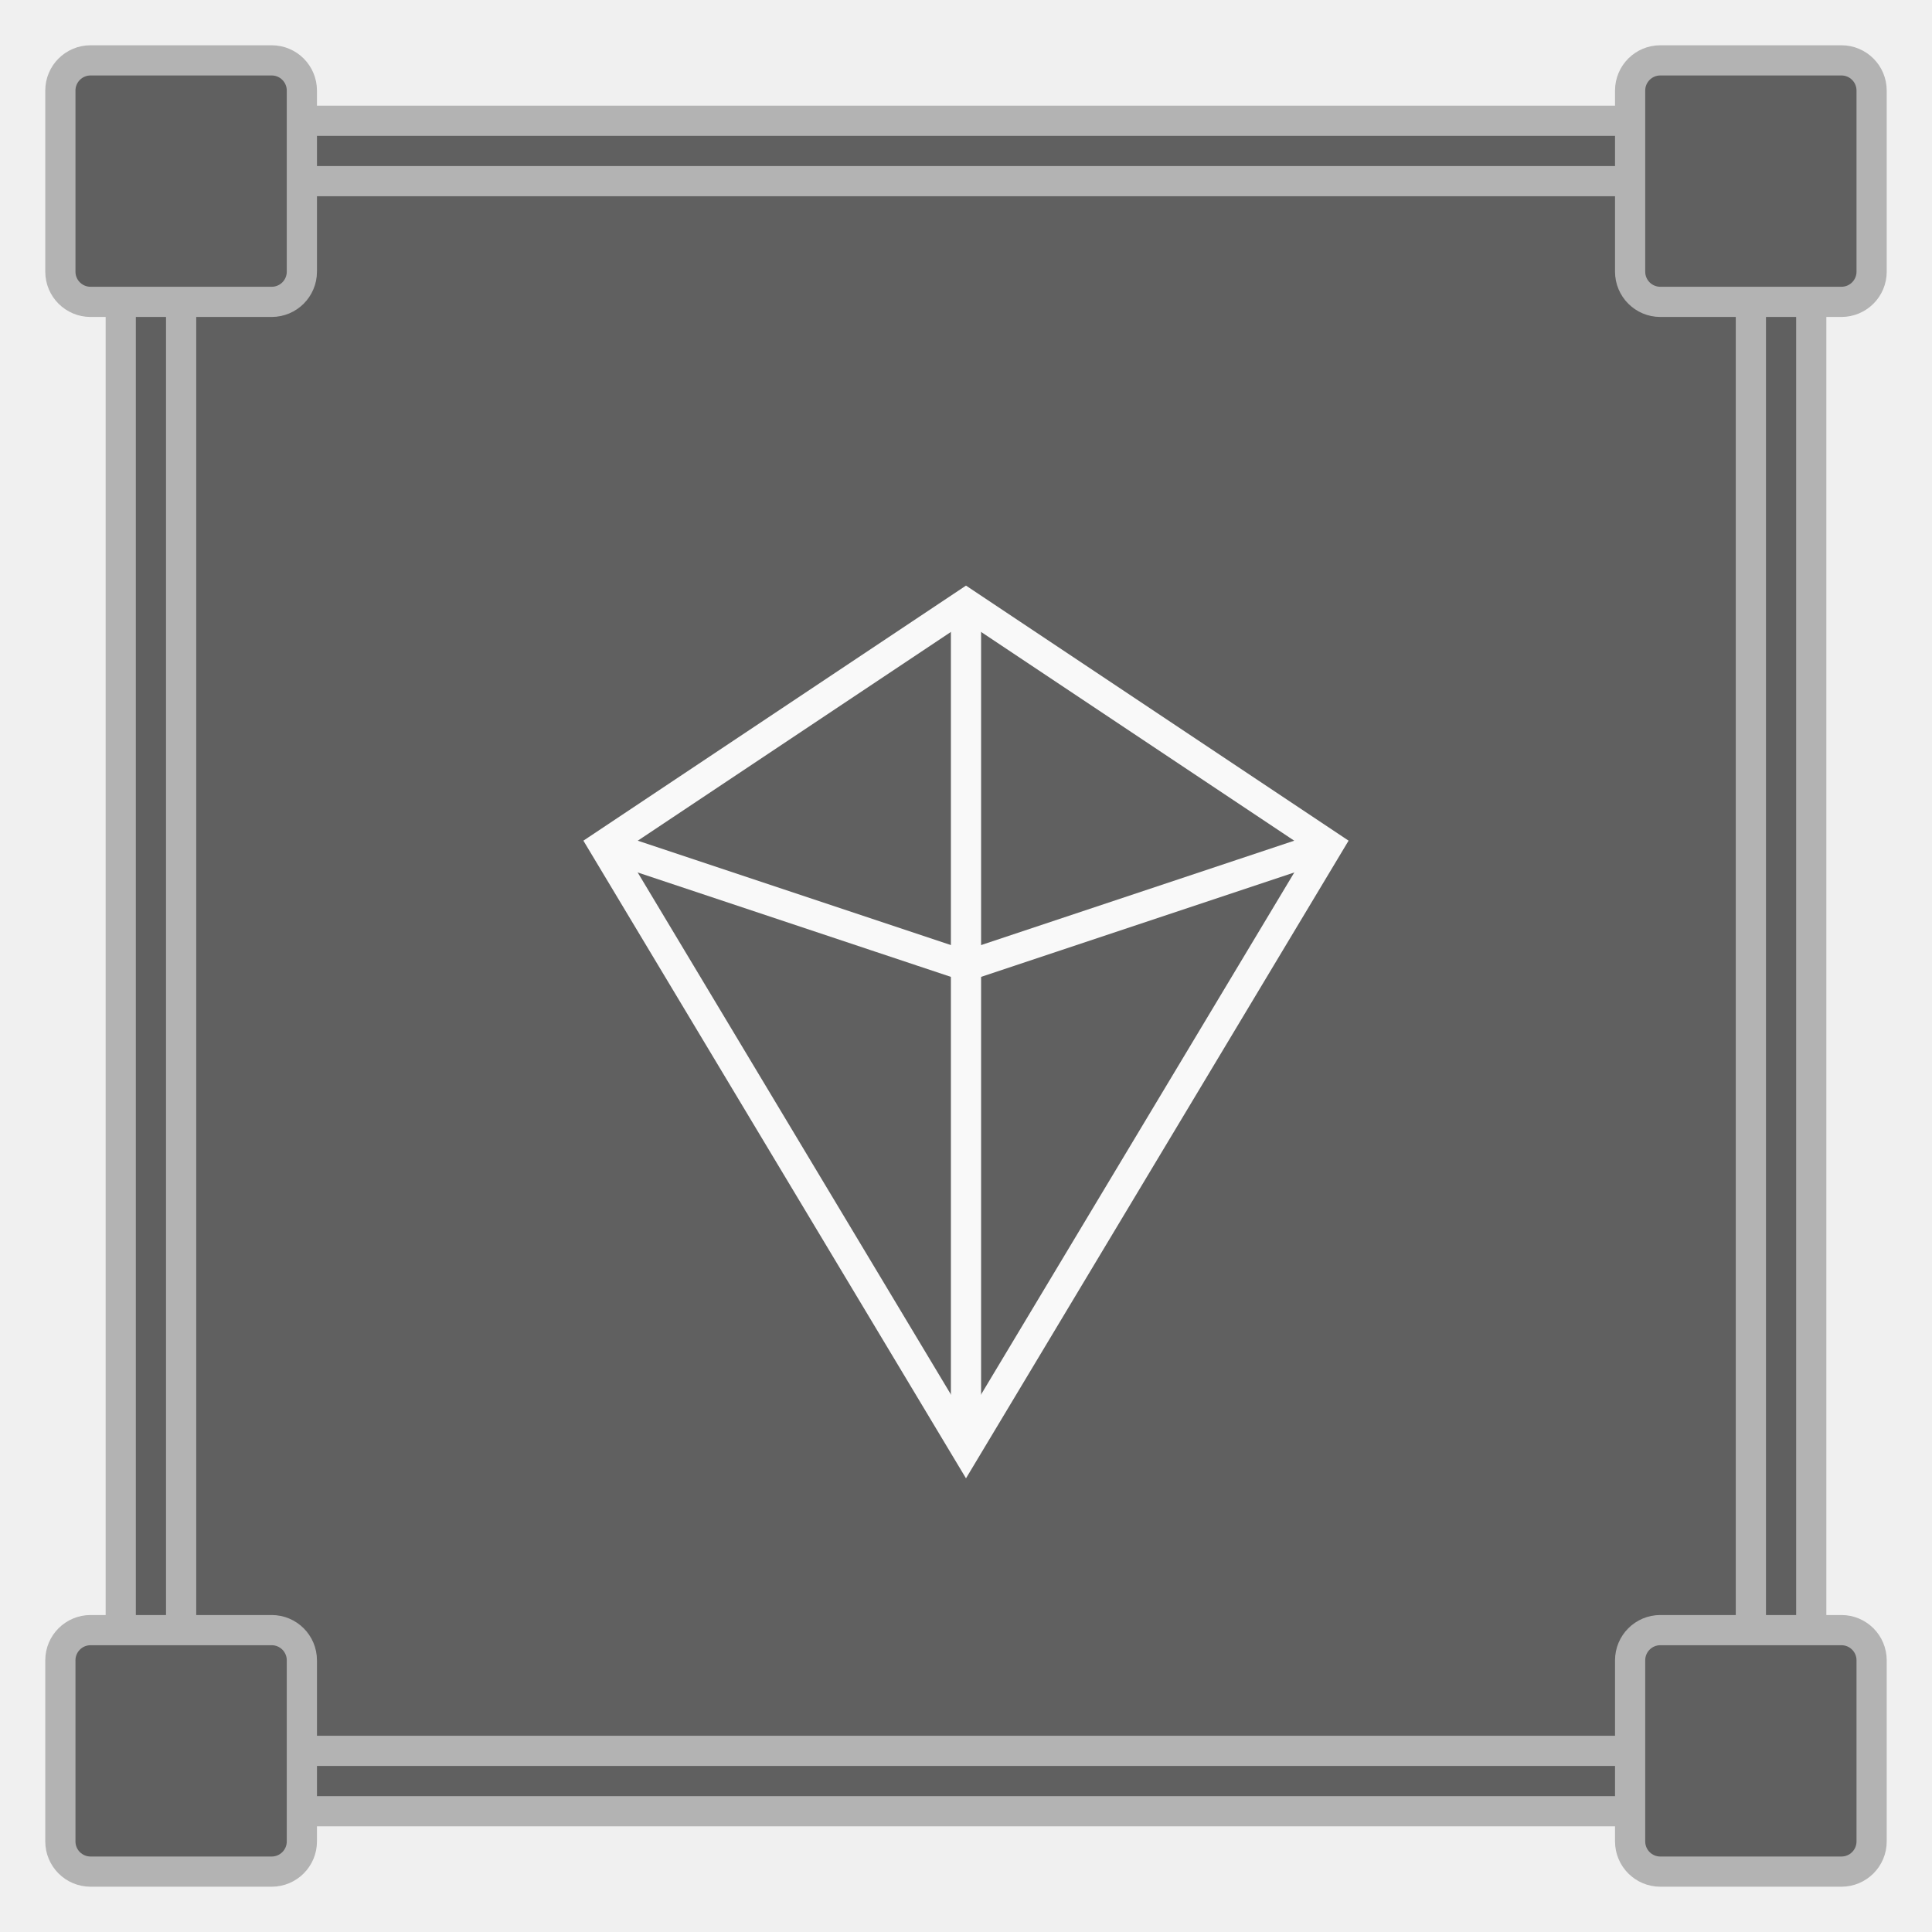
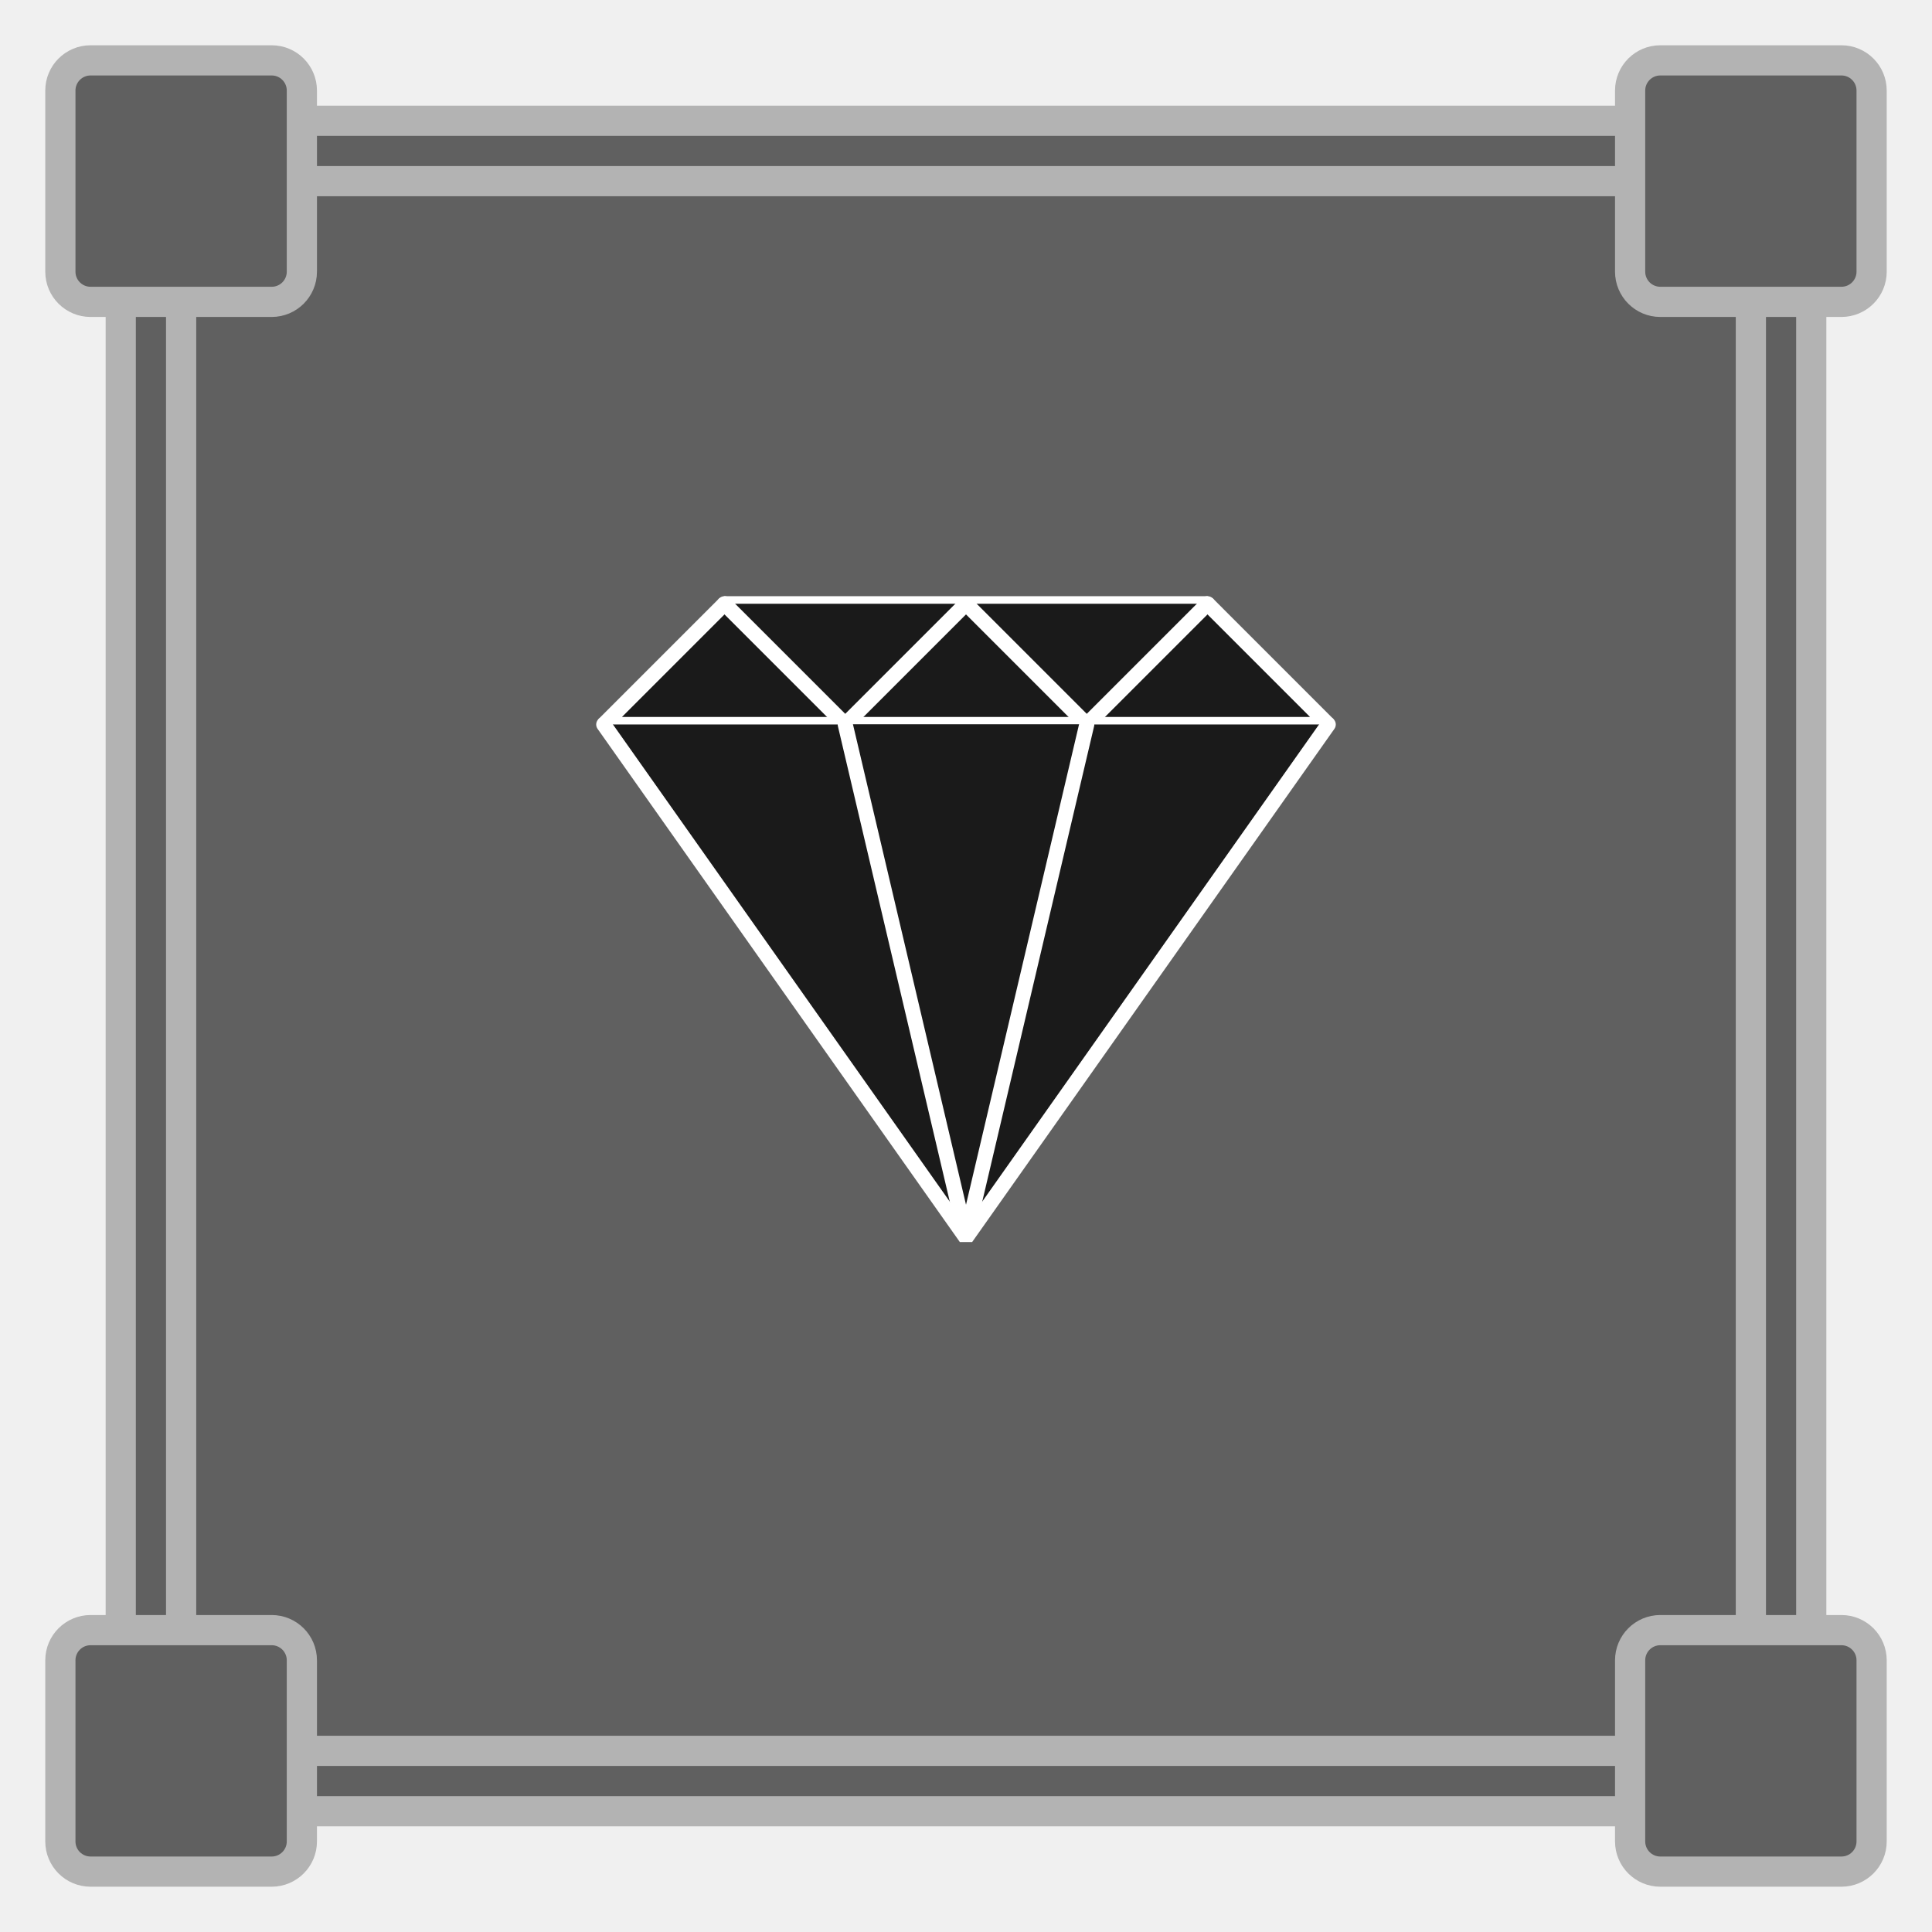
<svg xmlns="http://www.w3.org/2000/svg" width="512" height="512" viewBox="0 0 135.467 135.467" version="1.1" id="svg8">
  <defs id="defs2">
    <marker style="overflow:visible;" id="Arrow1Mend" refX="0.0" refY="0.0" orient="auto">
      <path transform="scale(0.4) rotate(180) translate(10,0)" style="fill-rule:evenodd;stroke:#ffffff;stroke-width:1pt;stroke-opacity:1;fill:#ffffff;fill-opacity:1" d="M 0.0,0.0 L 5.0,-5.0 L -12.5,0.0 L 5.0,5.0 L 0.0,0.0 z " id="path868" />
    </marker>
    <marker style="overflow:visible;" id="marker1227" refX="0.0" refY="0.0" orient="auto">
      <path transform="scale(0.8) rotate(180) translate(12.5,0)" style="fill-rule:evenodd;stroke:#ffffff;stroke-width:1pt;stroke-opacity:1;fill:#ffffff;fill-opacity:1" d="M 0.0,0.0 L 5.0,-5.0 L -12.5,0.0 L 5.0,5.0 L 0.0,0.0 z " id="path1225" />
    </marker>
    <marker style="overflow:visible;" id="Arrow1Lend" refX="0.0" refY="0.0" orient="auto">
      <path transform="scale(0.8) rotate(180) translate(12.5,0)" style="fill-rule:evenodd;stroke:#ffffff;stroke-width:1pt;stroke-opacity:1;fill:#ffffff;fill-opacity:1" d="M 0.0,0.0 L 5.0,-5.0 L -12.5,0.0 L 5.0,5.0 L 0.0,0.0 z " id="path862" />
    </marker>
  </defs>
  <g id="layer2">
    <rect style="opacity:0.997;fill:#606060;fill-opacity:1;stroke:#b3b3b3;stroke-width:2.117;stroke-miterlimit:4;stroke-dasharray:none;stroke-opacity:1;stop-color:#000000" id="rect957" width="118.533" height="118.533" x="8.467" y="8.467" rx="8.467" ry="8.467" />
    <rect style="opacity:0.997;fill:#606060;fill-opacity:1;stroke:#b3b3b3;stroke-width:2.117;stroke-miterlimit:4;stroke-dasharray:none;stroke-opacity:1;stop-color:#000000" id="rect1598" width="110.067" height="110.067" x="12.7" y="12.7" rx="2.117" ry="2.117" />
    <rect style="opacity:0.997;fill:#606060;fill-opacity:1;stroke:#b3b3b3;stroke-width:2.117;stroke-miterlimit:4;stroke-dasharray:none;stroke-opacity:1;stop-color:#000000" id="rect1295" width="16.933" height="16.933" x="4.233" y="4.233" rx="2.117" ry="2.117" />
    <rect style="opacity:0.997;fill:#606060;fill-opacity:1;stroke:#b3b3b3;stroke-width:2.117;stroke-miterlimit:4;stroke-dasharray:none;stroke-opacity:1;stop-color:#000000" id="rect1295-0" width="16.933" height="16.933" x="114.3" y="4.233" rx="2.117" ry="2.117" />
    <rect style="opacity:0.997;fill:#606060;fill-opacity:1;stroke:#b3b3b3;stroke-width:2.117;stroke-miterlimit:4;stroke-dasharray:none;stroke-opacity:1;stop-color:#000000" id="rect1295-6" width="16.933" height="16.933" x="4.233" y="114.3" rx="2.117" ry="2.117" />
    <rect style="opacity:0.997;fill:#606060;fill-opacity:1;stroke:#b3b3b3;stroke-width:2.117;stroke-miterlimit:4;stroke-dasharray:none;stroke-opacity:1;stop-color:#000000" id="rect1295-2" width="16.933" height="16.933" x="114.3" y="114.3" rx="2.117" ry="2.117" />
  </g>
  <g id="layer1">
-     <path style="opacity:0.997;fill:none;stroke:#f9f9f9;stroke-width:2.117;stroke-opacity:1;stop-color:#000000" d="m 67.733,42.333 -25.4,16.933 25.4,42.333 25.4,-42.333 z" id="path1136" />
-     <path style="opacity:0.997;fill:none;stroke:#f9f9f9;stroke-width:2.117;stroke-opacity:1;stop-color:#000000" d="m 42.333,59.267 25.4,8.467 25.4,-8.467" id="path1138" />
-     <path style="opacity:0.997;fill:none;stroke:#f9f9f9;stroke-width:2.117;stroke-opacity:1;stop-color:#000000" d="m 67.733,42.333 1e-6,59.267" id="path1140" />
+     <path style="opacity:0.997;fill:#1a1a1a;stroke:#ffffff;stroke-width:1.058;stroke-linecap:round;stroke-linejoin:bevel;stroke-miterlimit:4;stroke-dasharray:none;stroke-opacity:1;stop-color:#000000" d="m 42.333,50.8 h 50.8 L 84.667,42.333 H 50.8 Z" id="path970" />
+     <path style="opacity:0.997;fill:#1a1a1a;stroke:#ffffff;stroke-width:1.058;stroke-linecap:round;stroke-linejoin:bevel;stroke-miterlimit:4;stroke-dasharray:none;stroke-opacity:1;stop-color:#000000" d="m 50.8,42.333 8.467,8.467 8.467,-8.467 8.467,8.467 8.467,-8.467" id="path972" />
+     <path style="opacity:0.997;fill:#1a1a1a;stroke:#ffffff;stroke-width:1.058;stroke-linecap:round;stroke-linejoin:bevel;stroke-miterlimit:4;stroke-dasharray:none;stroke-opacity:1;stop-color:#000000" d="m 42.333,50.8 25.4,35.983 25.4,-35.983" id="path974" />
+     <path style="opacity:0.997;fill:#1a1a1a;stroke:#ffffff;stroke-width:1.058;stroke-linecap:round;stroke-linejoin:bevel;stroke-miterlimit:4;stroke-dasharray:none;stroke-opacity:1;stop-color:#000000" d="m 59.267,50.8 8.467,35.983 8.467,-35.983" id="path976" />
  </g>
</svg>
